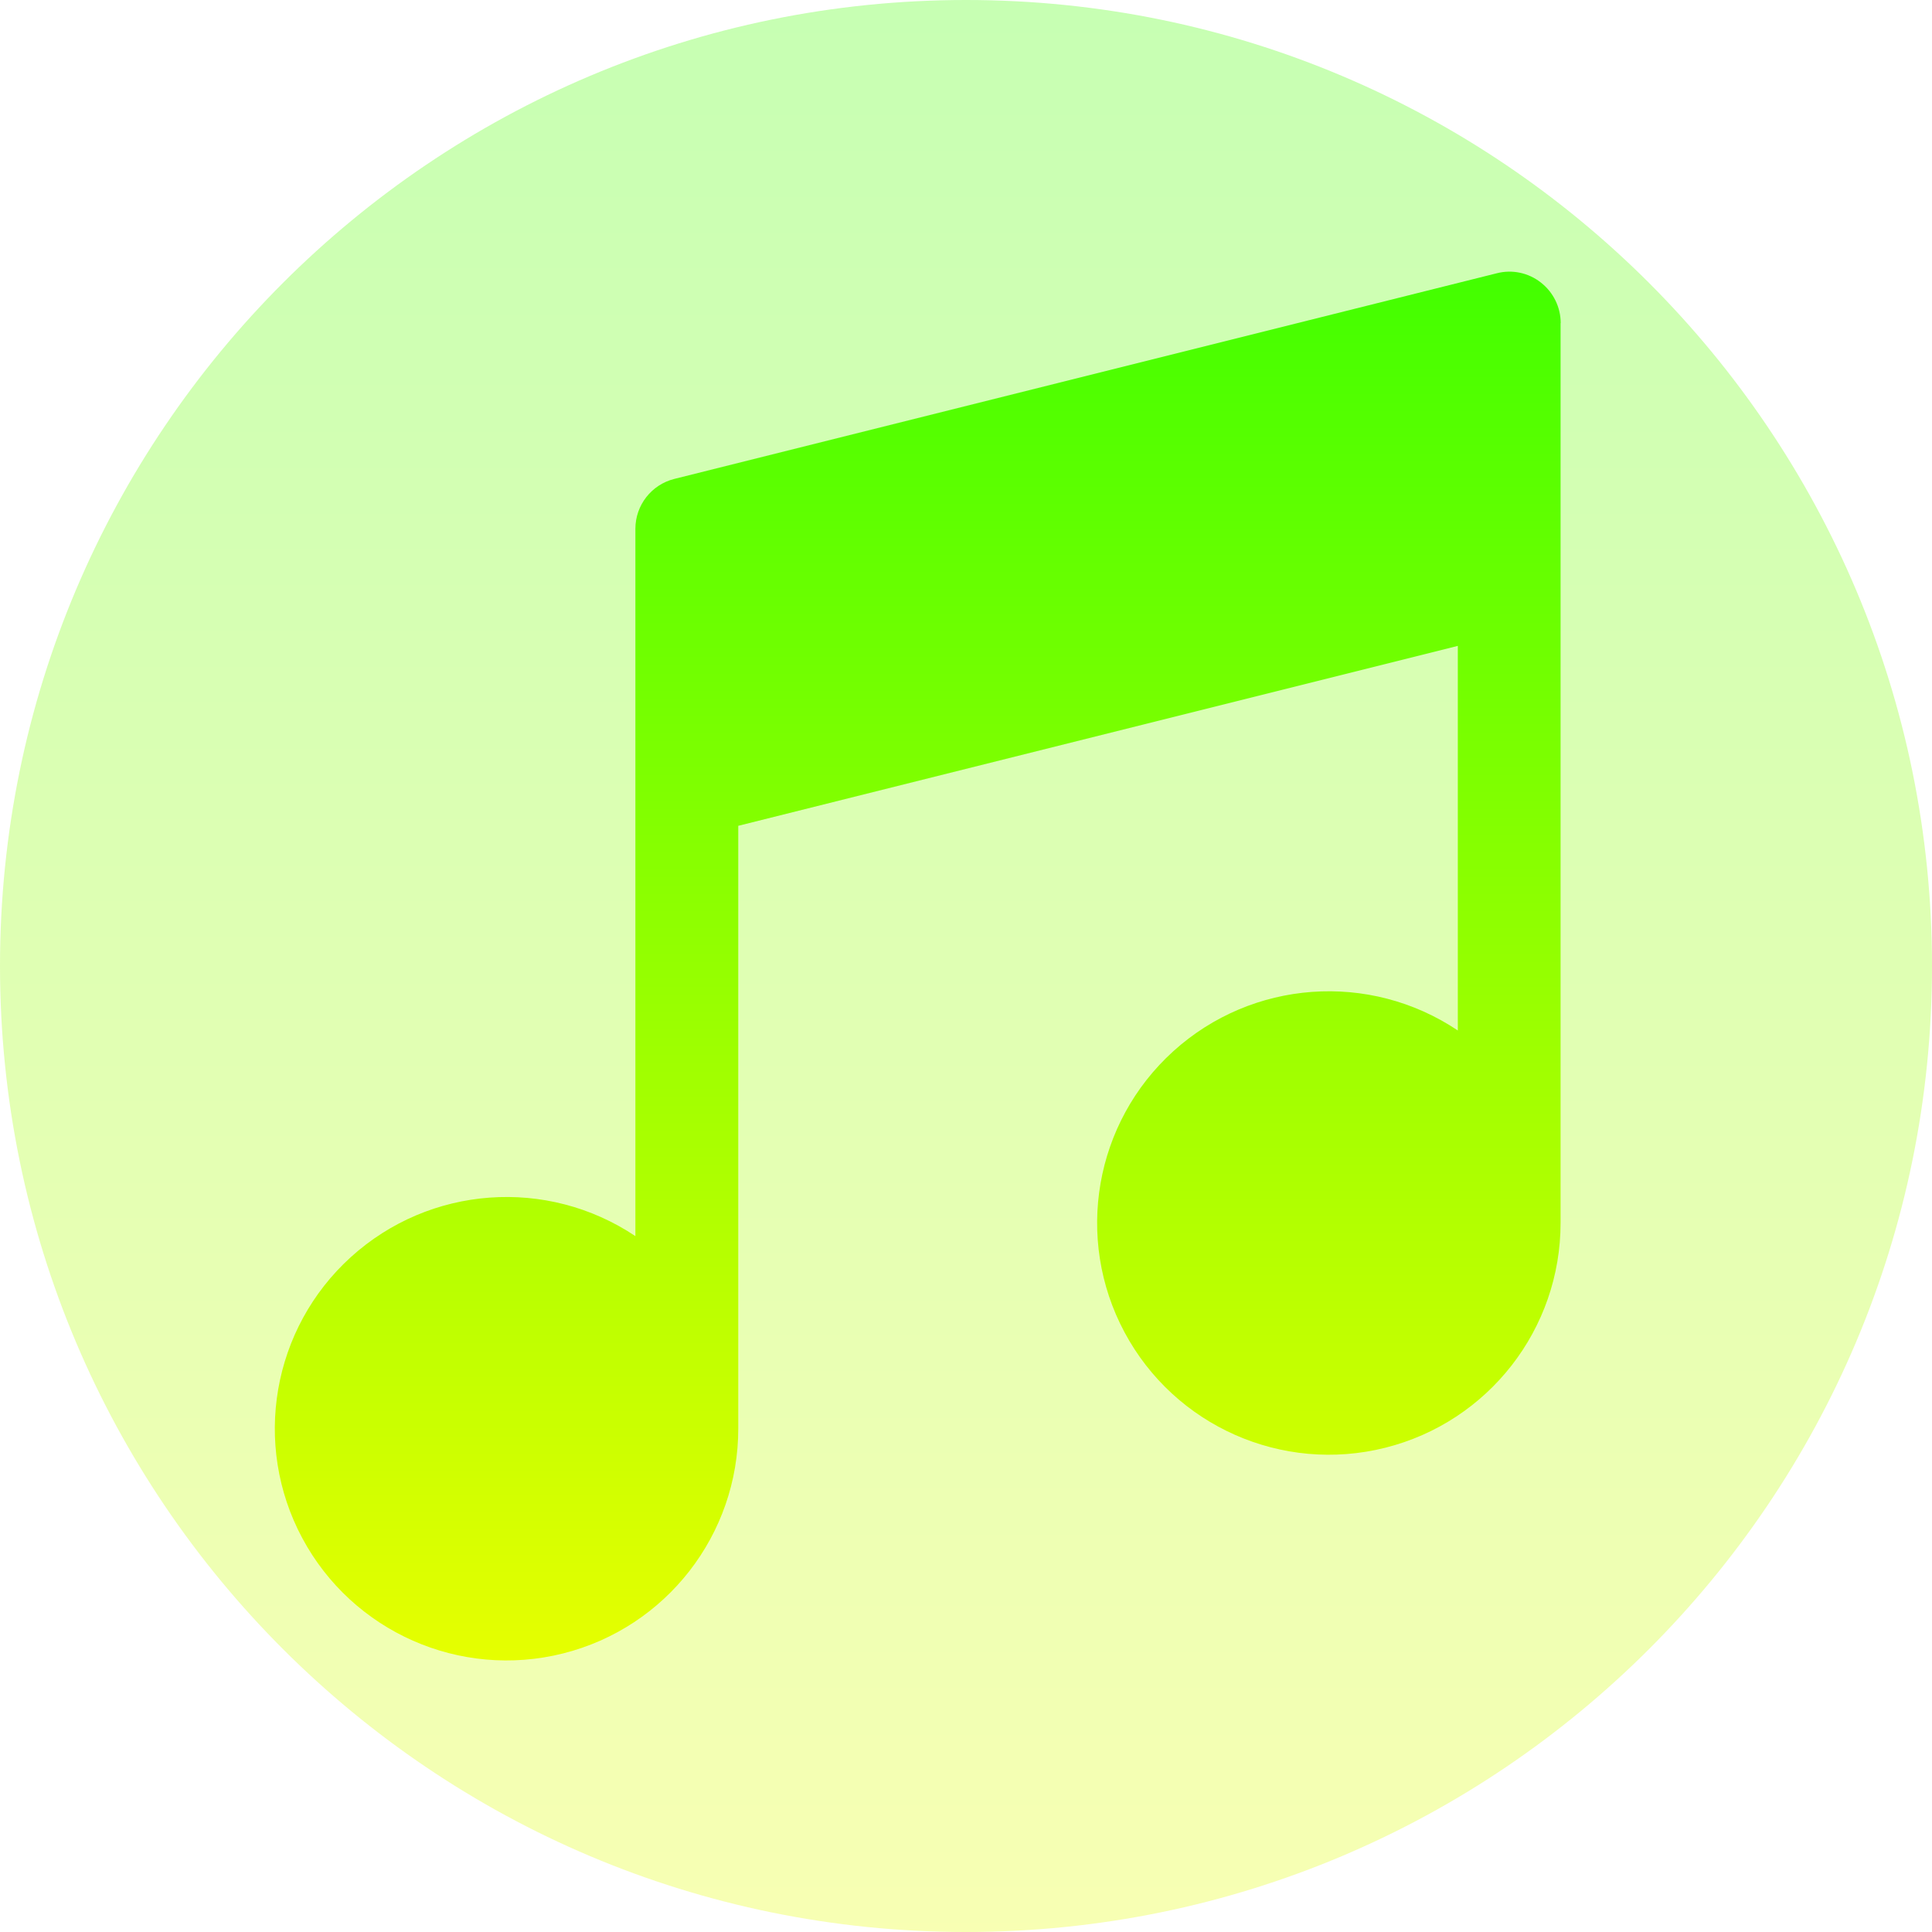
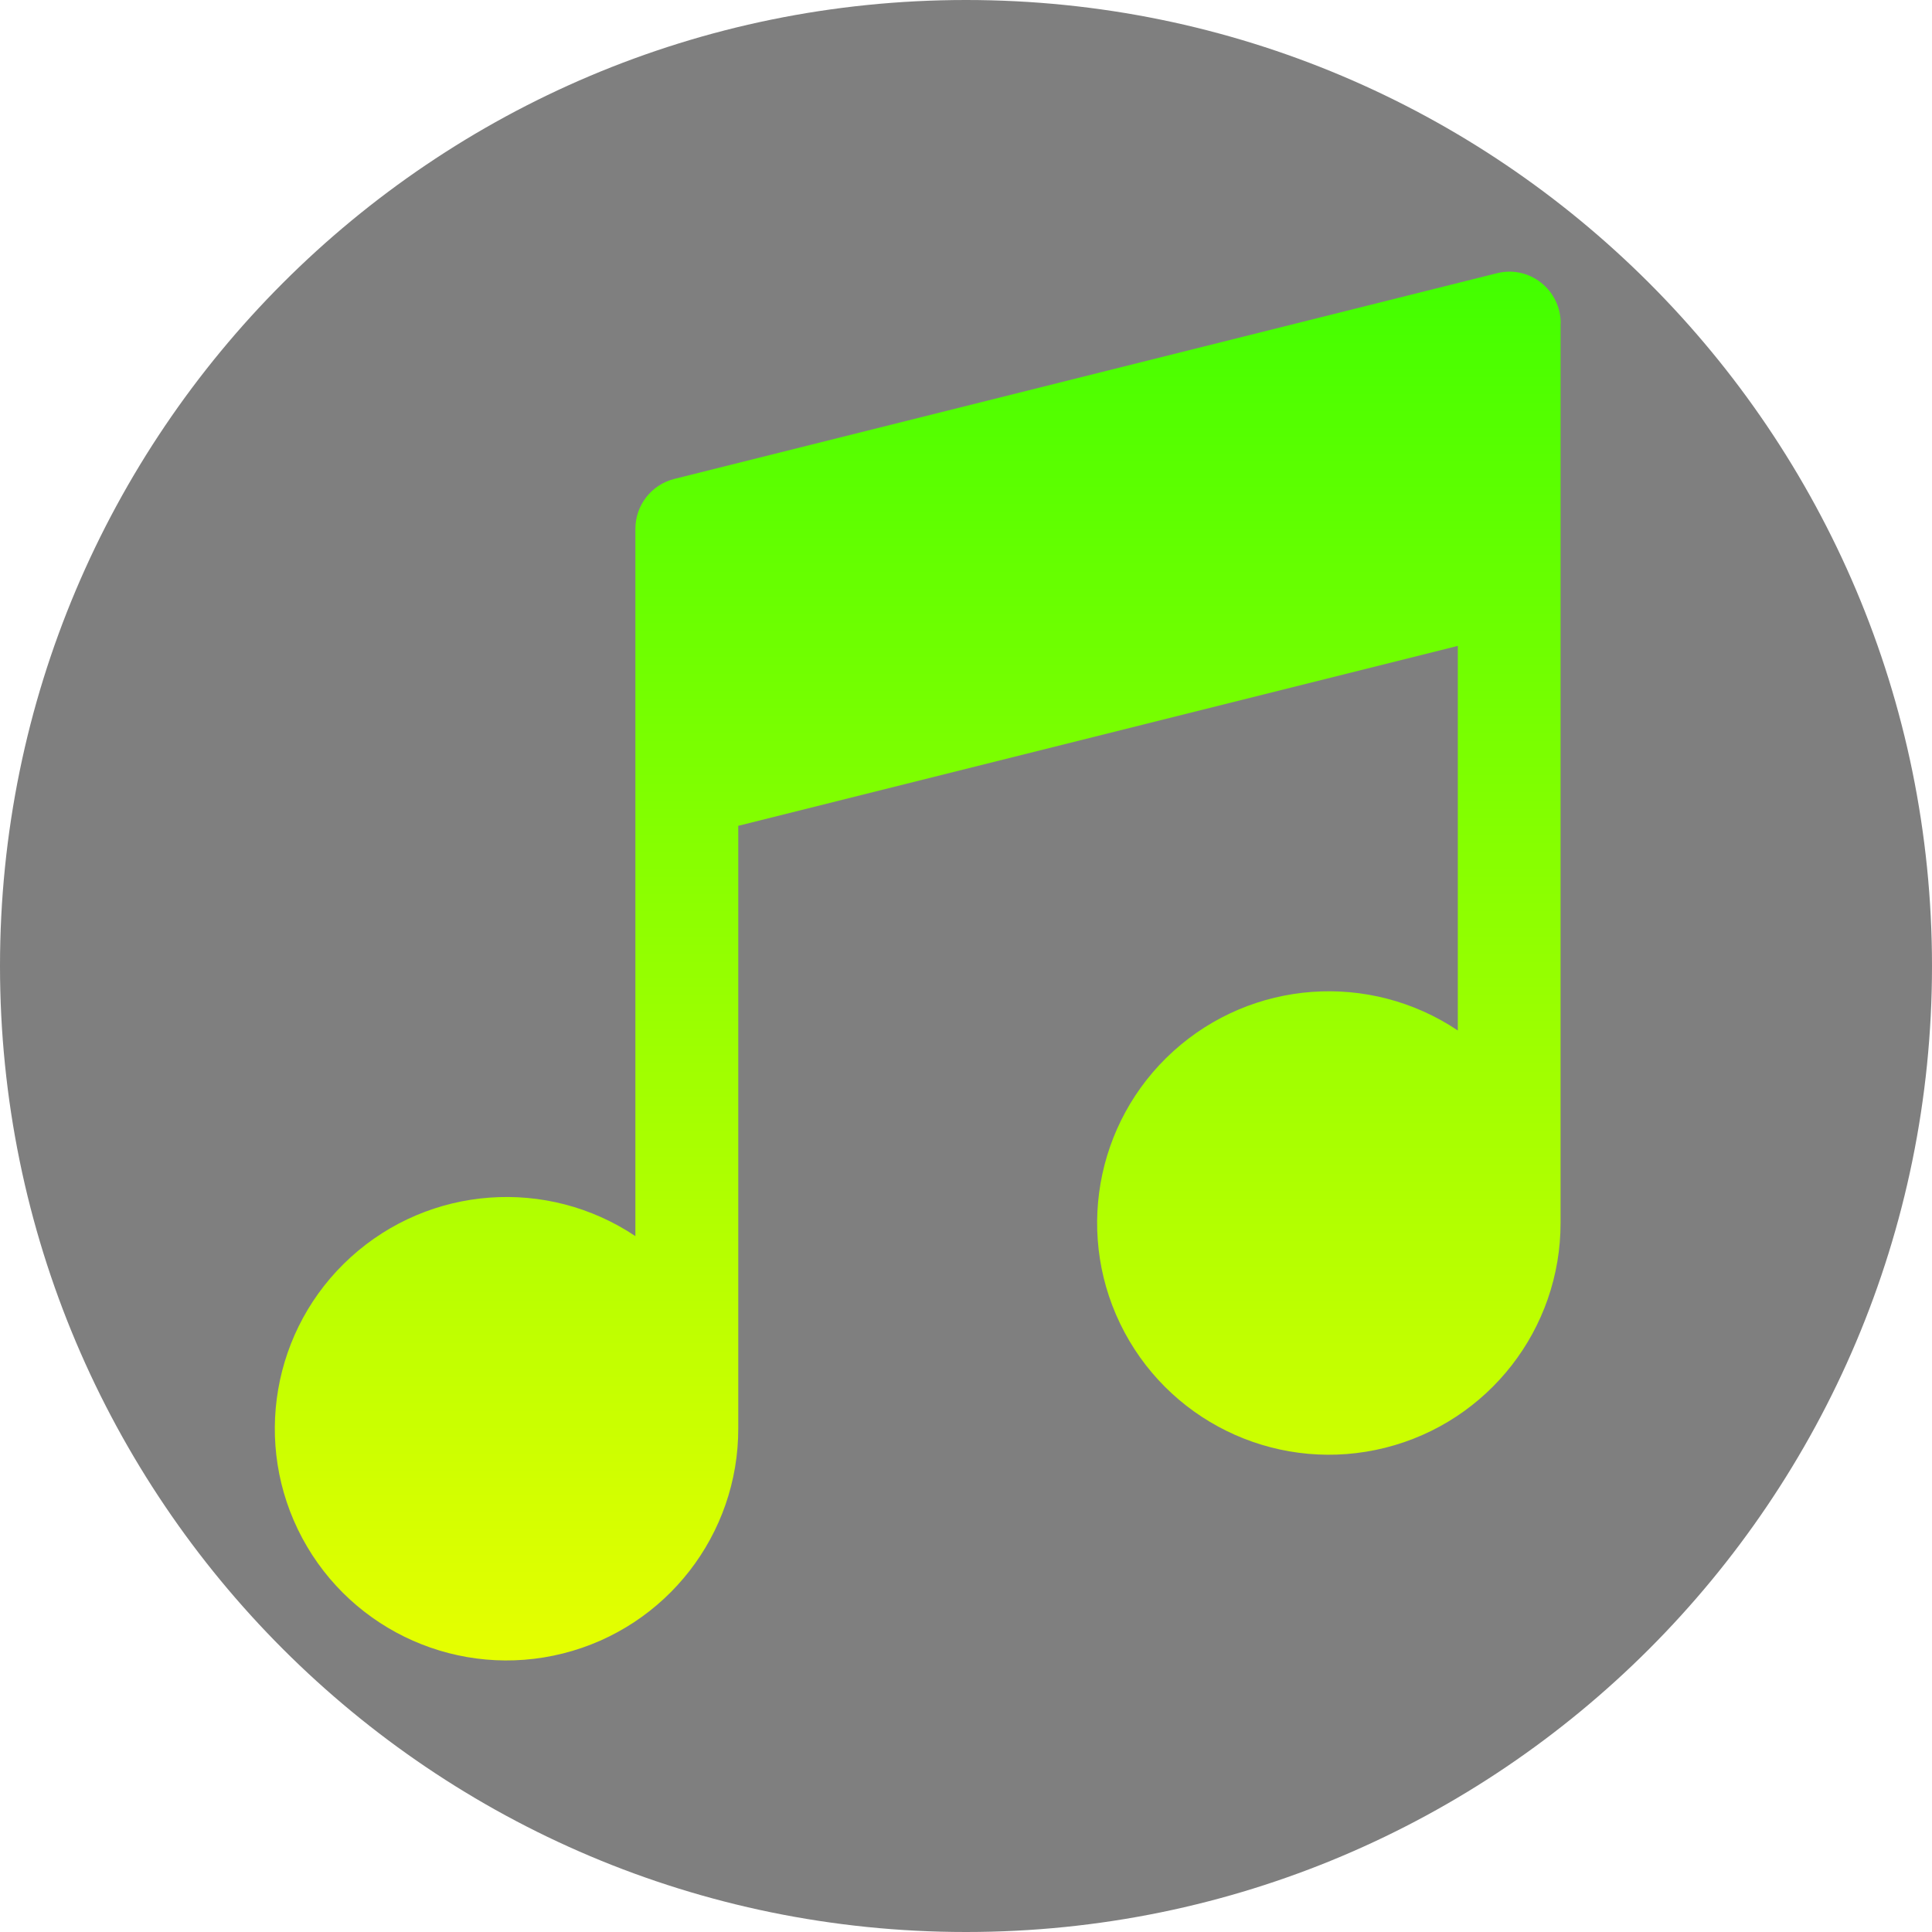
<svg xmlns="http://www.w3.org/2000/svg" width="16" height="16" version="1.1" id="svg24">
  <defs>
    <style id="current-color-scheme" type="text/css">
         .ColorScheme-Text { color: #0abdc6; } .ColorScheme-Highlight { color:#5294e2; }
      </style>
    <linearGradient id="arrongin" x1="0%" x2="0%" y1="0%" y2="100%">
      <stop offset="0%" style="stop-color:#dd9b44; stop-opacity:1" />
      <stop offset="100%" style="stop-color:#ad6c16; stop-opacity:1" />
    </linearGradient>
    <linearGradient id="aurora" x1="0%" x2="0%" y1="0%" y2="100%">
      <stop offset="0%" style="stop-color:#09D4DF; stop-opacity:1" />
      <stop offset="100%" style="stop-color:#9269F4; stop-opacity:1" />
    </linearGradient>
    <linearGradient id="cyberneon" x1="0%" x2="0%" y1="0%" y2="100%">
      <stop offset="0" style="stop-color:#0abdc6; stop-opacity:1" />
      <stop offset="1" style="stop-color:#ea00d9; stop-opacity:1" />
    </linearGradient>
    <linearGradient id="fitdance" x1="0%" x2="0%" y1="0%" y2="100%">
      <stop offset="0%" style="stop-color:#1AD6AB; stop-opacity:1" />
      <stop offset="100%" style="stop-color:#329DB6; stop-opacity:1" />
    </linearGradient>
    <linearGradient id="oomox" x1="0%" x2="0%" y1="0%" y2="100%">
      <stop style="stop-color:#41ff00;stop-opacity:1;" offset="0" id="stop9" />
      <stop style="stop-color:#e7ff00;stop-opacity:1;" offset="1" id="stop10" />
    </linearGradient>
    <linearGradient id="rainblue" x1="0%" x2="0%" y1="0%" y2="100%">
      <stop offset="0%" style="stop-color:#00F260; stop-opacity:1" />
      <stop offset="100%" style="stop-color:#0575E6; stop-opacity:1" />
    </linearGradient>
    <linearGradient id="sunrise" x1="0%" x2="0%" y1="0%" y2="100%">
      <stop offset="0%" style="stop-color: #FF8501; stop-opacity:1" />
      <stop offset="100%" style="stop-color: #FFCB01; stop-opacity:1" />
    </linearGradient>
    <linearGradient id="telinkrin" x1="0%" x2="0%" y1="0%" y2="100%">
      <stop offset="0%" style="stop-color: #b2ced6; stop-opacity:1" />
      <stop offset="100%" style="stop-color: #6da5b7; stop-opacity:1" />
    </linearGradient>
    <linearGradient id="60spsycho" x1="0%" x2="0%" y1="0%" y2="100%">
      <stop offset="0%" style="stop-color: #df5940; stop-opacity:1" />
      <stop offset="25%" style="stop-color: #d8d15f; stop-opacity:1" />
      <stop offset="50%" style="stop-color: #e9882a; stop-opacity:1" />
      <stop offset="100%" style="stop-color: #279362; stop-opacity:1" />
    </linearGradient>
    <linearGradient id="90ssummer" x1="0%" x2="0%" y1="0%" y2="100%">
      <stop offset="0%" style="stop-color: #f618c7; stop-opacity:1" />
      <stop offset="20%" style="stop-color: #94ffab; stop-opacity:1" />
      <stop offset="50%" style="stop-color: #fbfd54; stop-opacity:1" />
      <stop offset="100%" style="stop-color: #0f83ae; stop-opacity:1" />
    </linearGradient>
  </defs>
-   <path id="path_disc" class="ColorScheme-Text" style="opacity:0.3;fill:url(#oomox);stroke-width:3.031;stroke-linecap:round;stroke-linejoin:bevel" d="M 16,8 A 8,8 0 0 1 8,16 8,8 0 0 1 0,8 8,8 0 0 1 8,0 8,8 0 0 1 16,8 Z" />
+   <path id="path_disc" style="opacity:0.5;fill:#000000;stroke-width:3.031;stroke-linecap:round;stroke-linejoin:bevel" d="M 16,8 A 8,8 0 0 1 8,16 8,8 0 0 1 0,8 8,8 0 0 1 8,0 8,8 0 0 1 16,8 Z" />
  <path d="M 12.924,2.676 V 10.125 A 1.919,1.919 0 1 1 12.073,8.534 V 5.349 L 6.114,6.839 V 11.828 A 1.919,1.919 0 1 1 5.262,10.237 V 4.379 A 0.426,0.426 0 0 1 5.585,3.966 L 12.396,2.263 a 0.42,0.42 0 0 1 0.365,0.077 0.426,0.426 0 0 1 0.164,0.335 z" id="path_notes" class="ColorScheme-Text" style="fill:url(#oomox);stroke-width:0.053" />
</svg>
